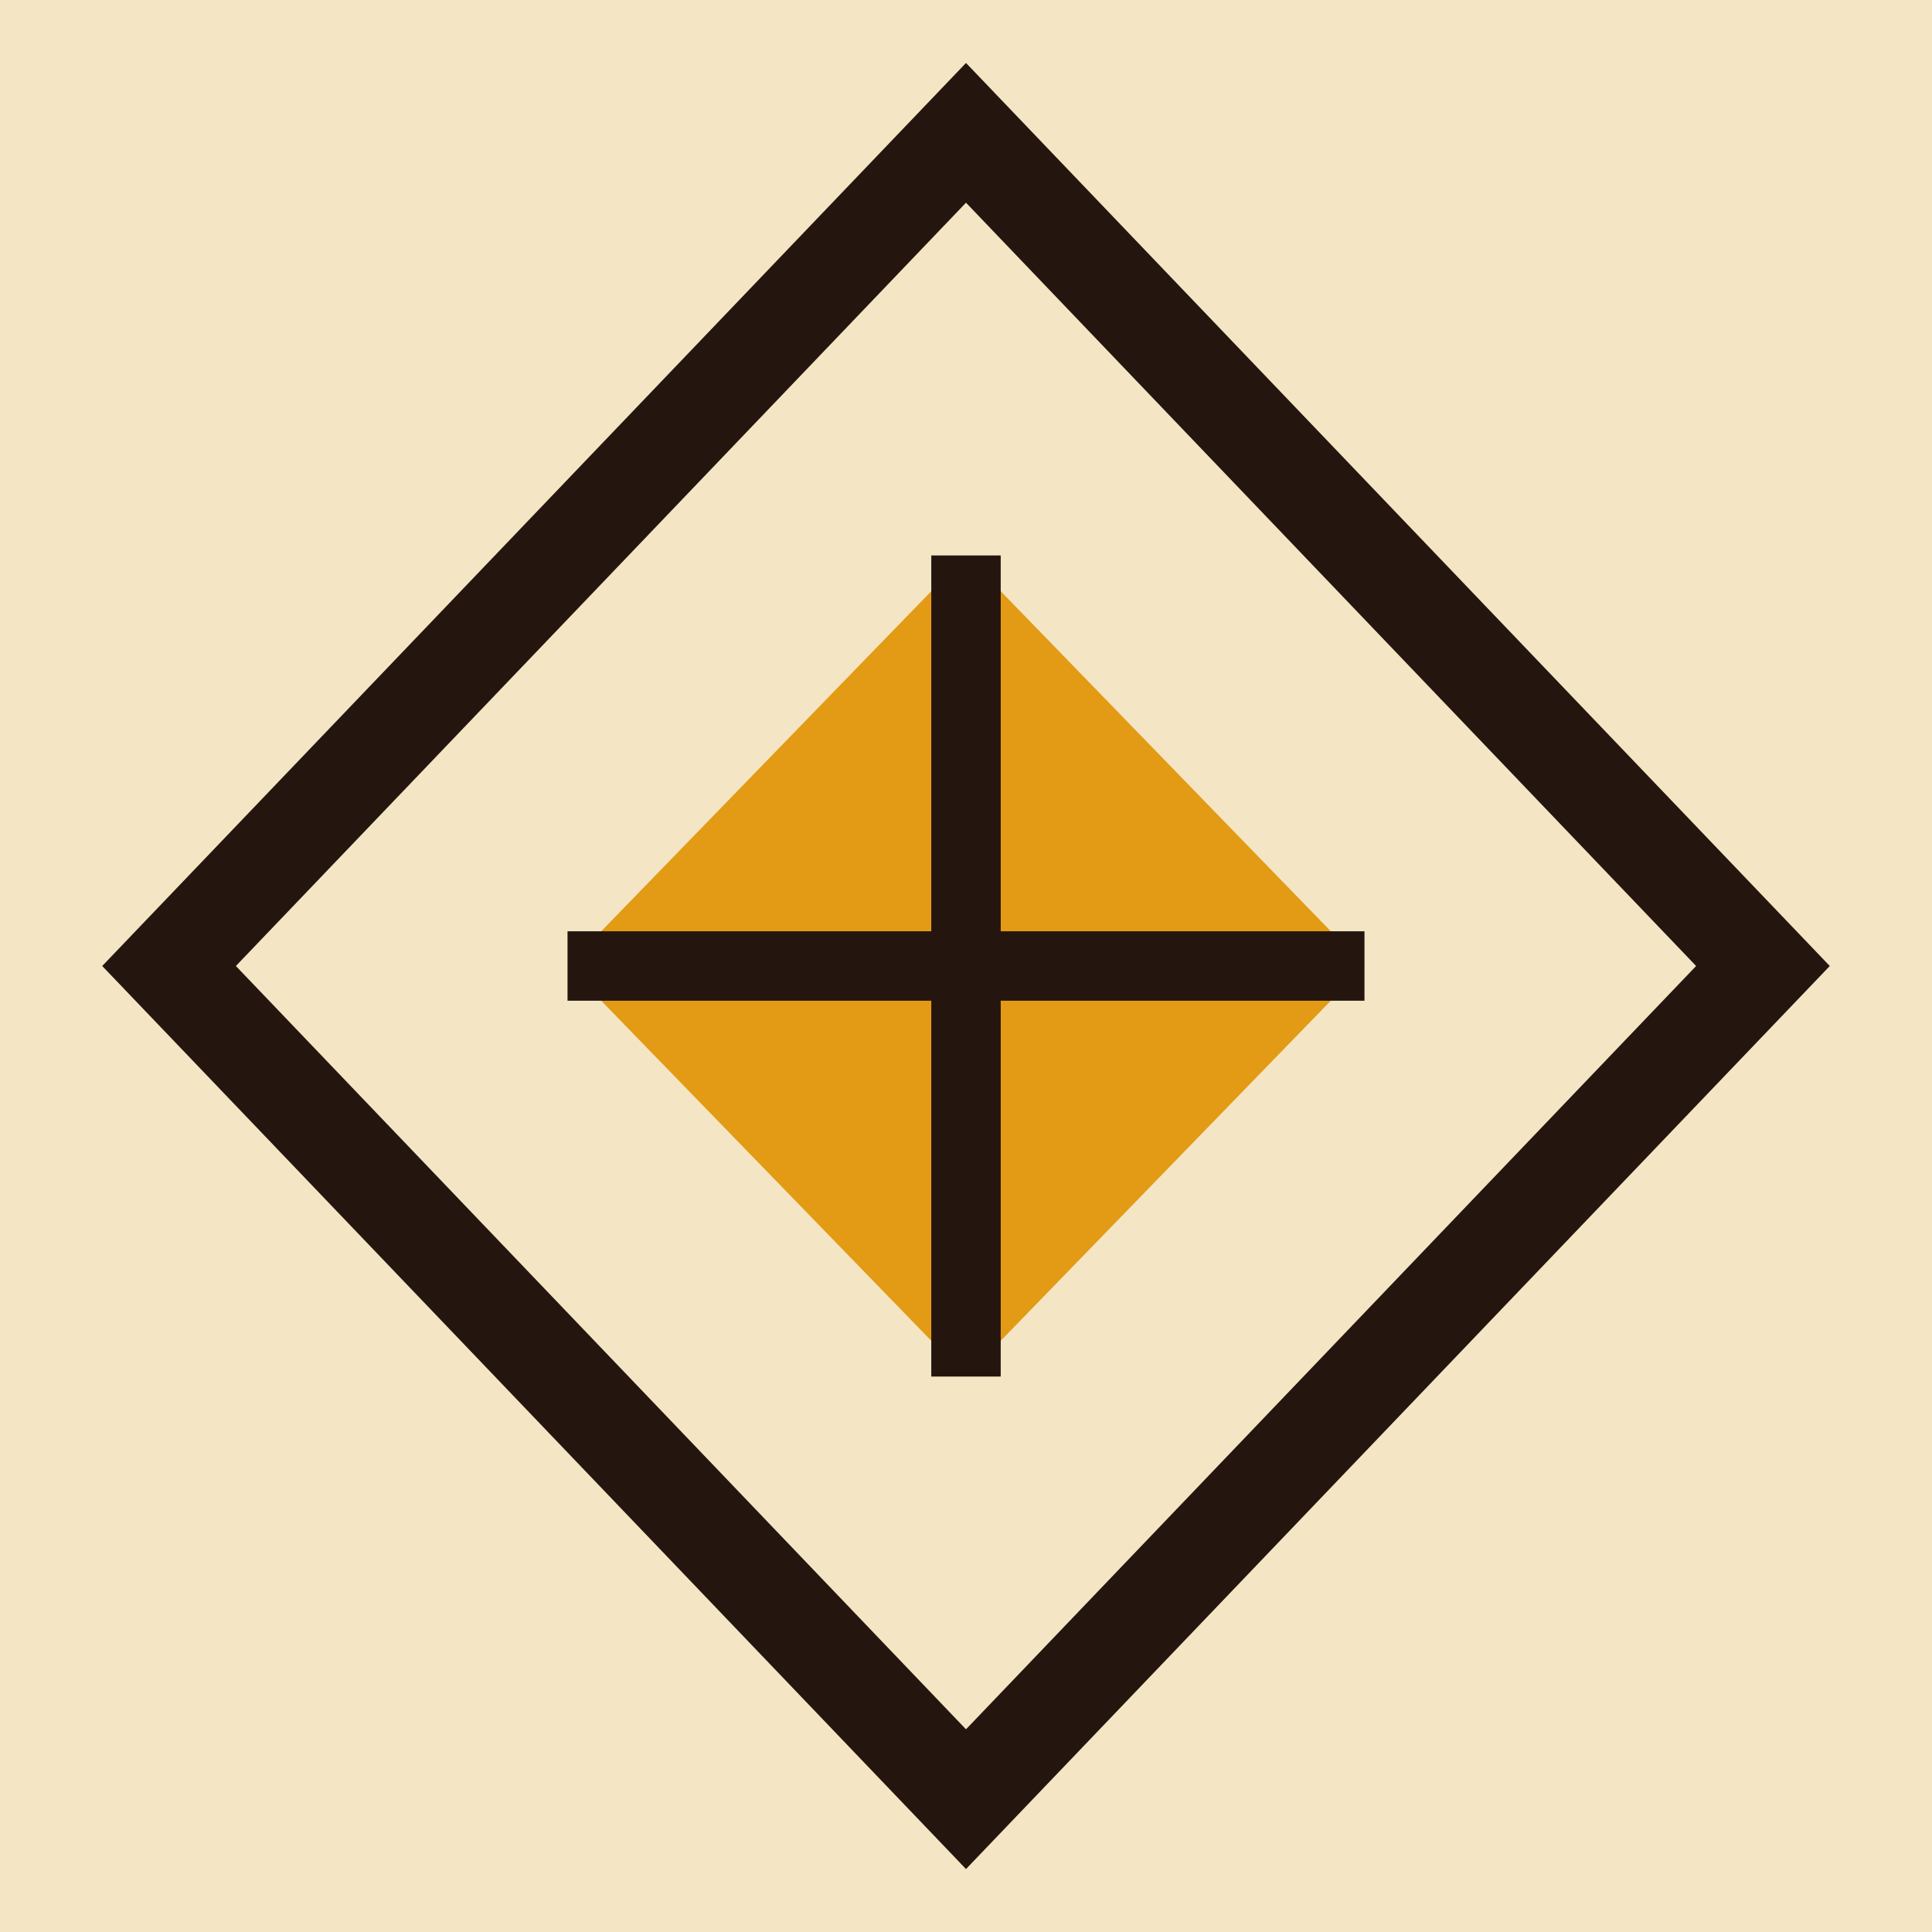
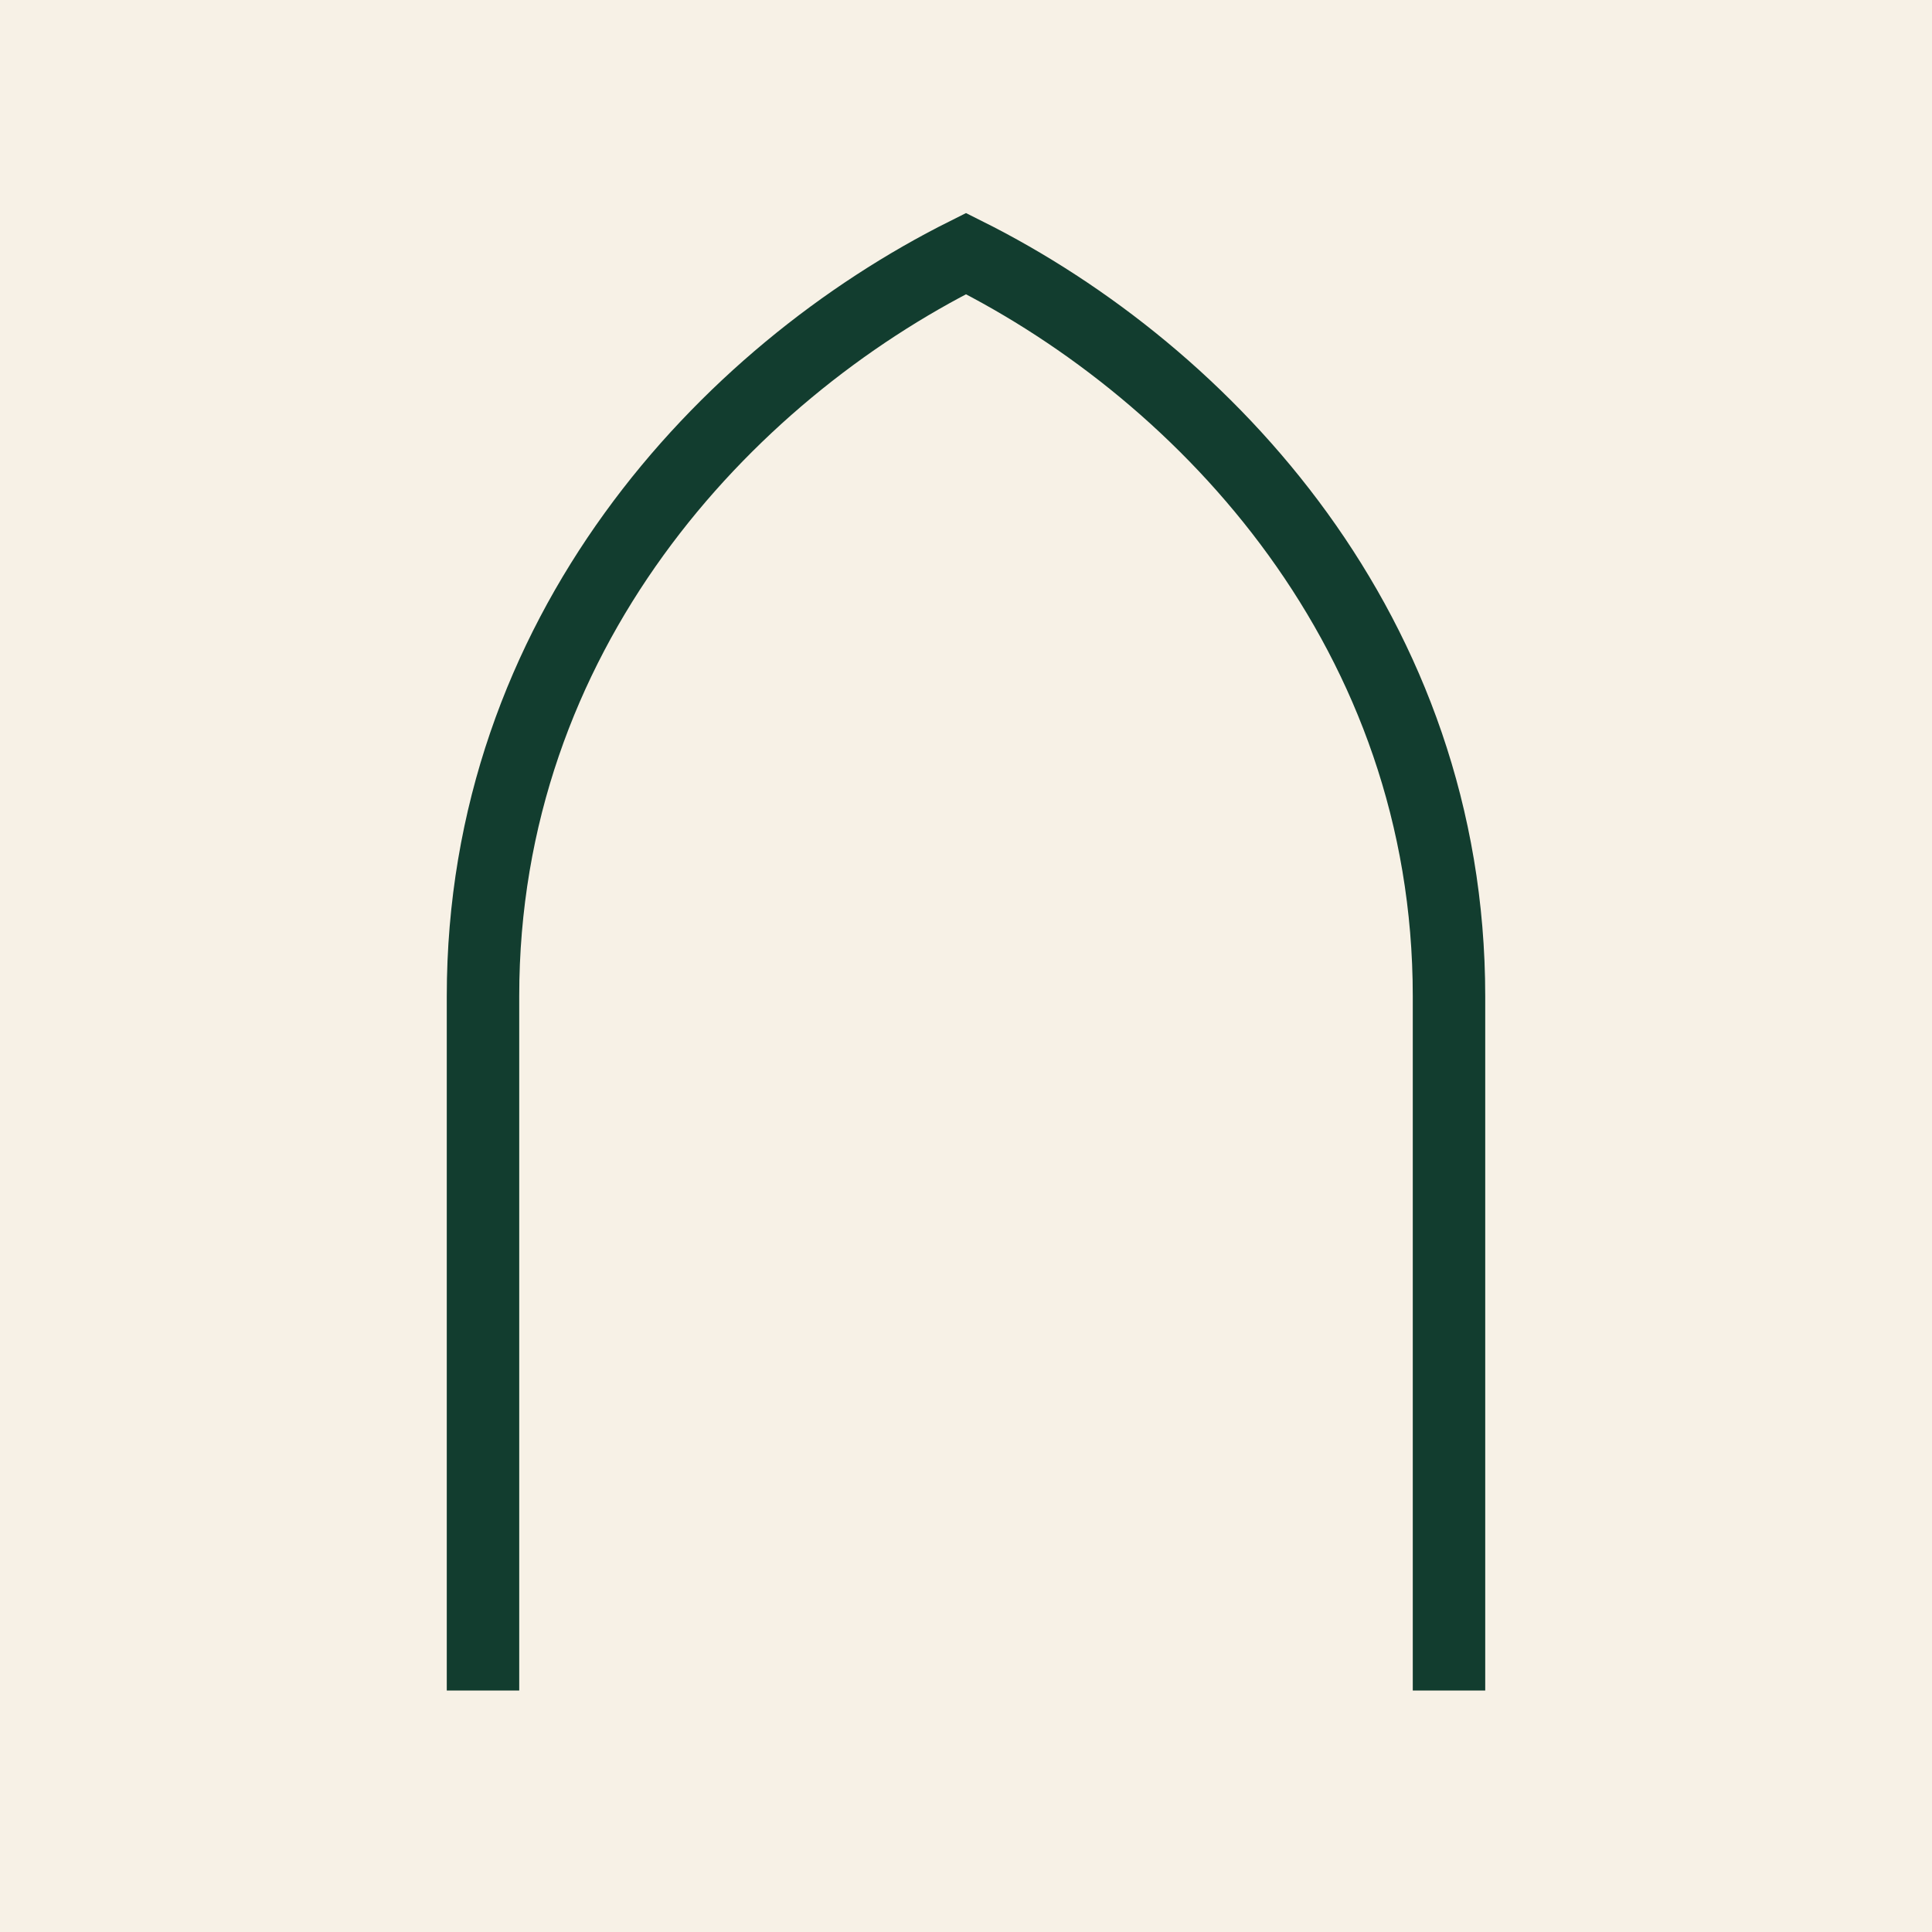
<svg xmlns="http://www.w3.org/2000/svg" viewBox="0 0 32 32">
-   <rect width="32" height="32" fill="#f4e6c4" />
-   <path d="M16 2.2 29.2 16 16 29.8 2.8 16Z" fill="none" stroke="#24160f" stroke-width="1.6" />
-   <path d="M16 9.2 22.6 16 16 22.8 9.4 16Z" fill="#e39a14" />
-   <path d="M16 9.2v13.6M9.4 16h13.2" fill="none" stroke="#24160f" stroke-width="1.15" />
+   <rect width="32" height="32" fill="#F7F1E6" />
+   <path d="M8 28 V16.5 C8 10.5 12 6.2 16 4.2 C20 6.2 24 10.5 24 16.5 V28" fill="none" stroke="#123D2F" stroke-width="1.2" />
</svg>
